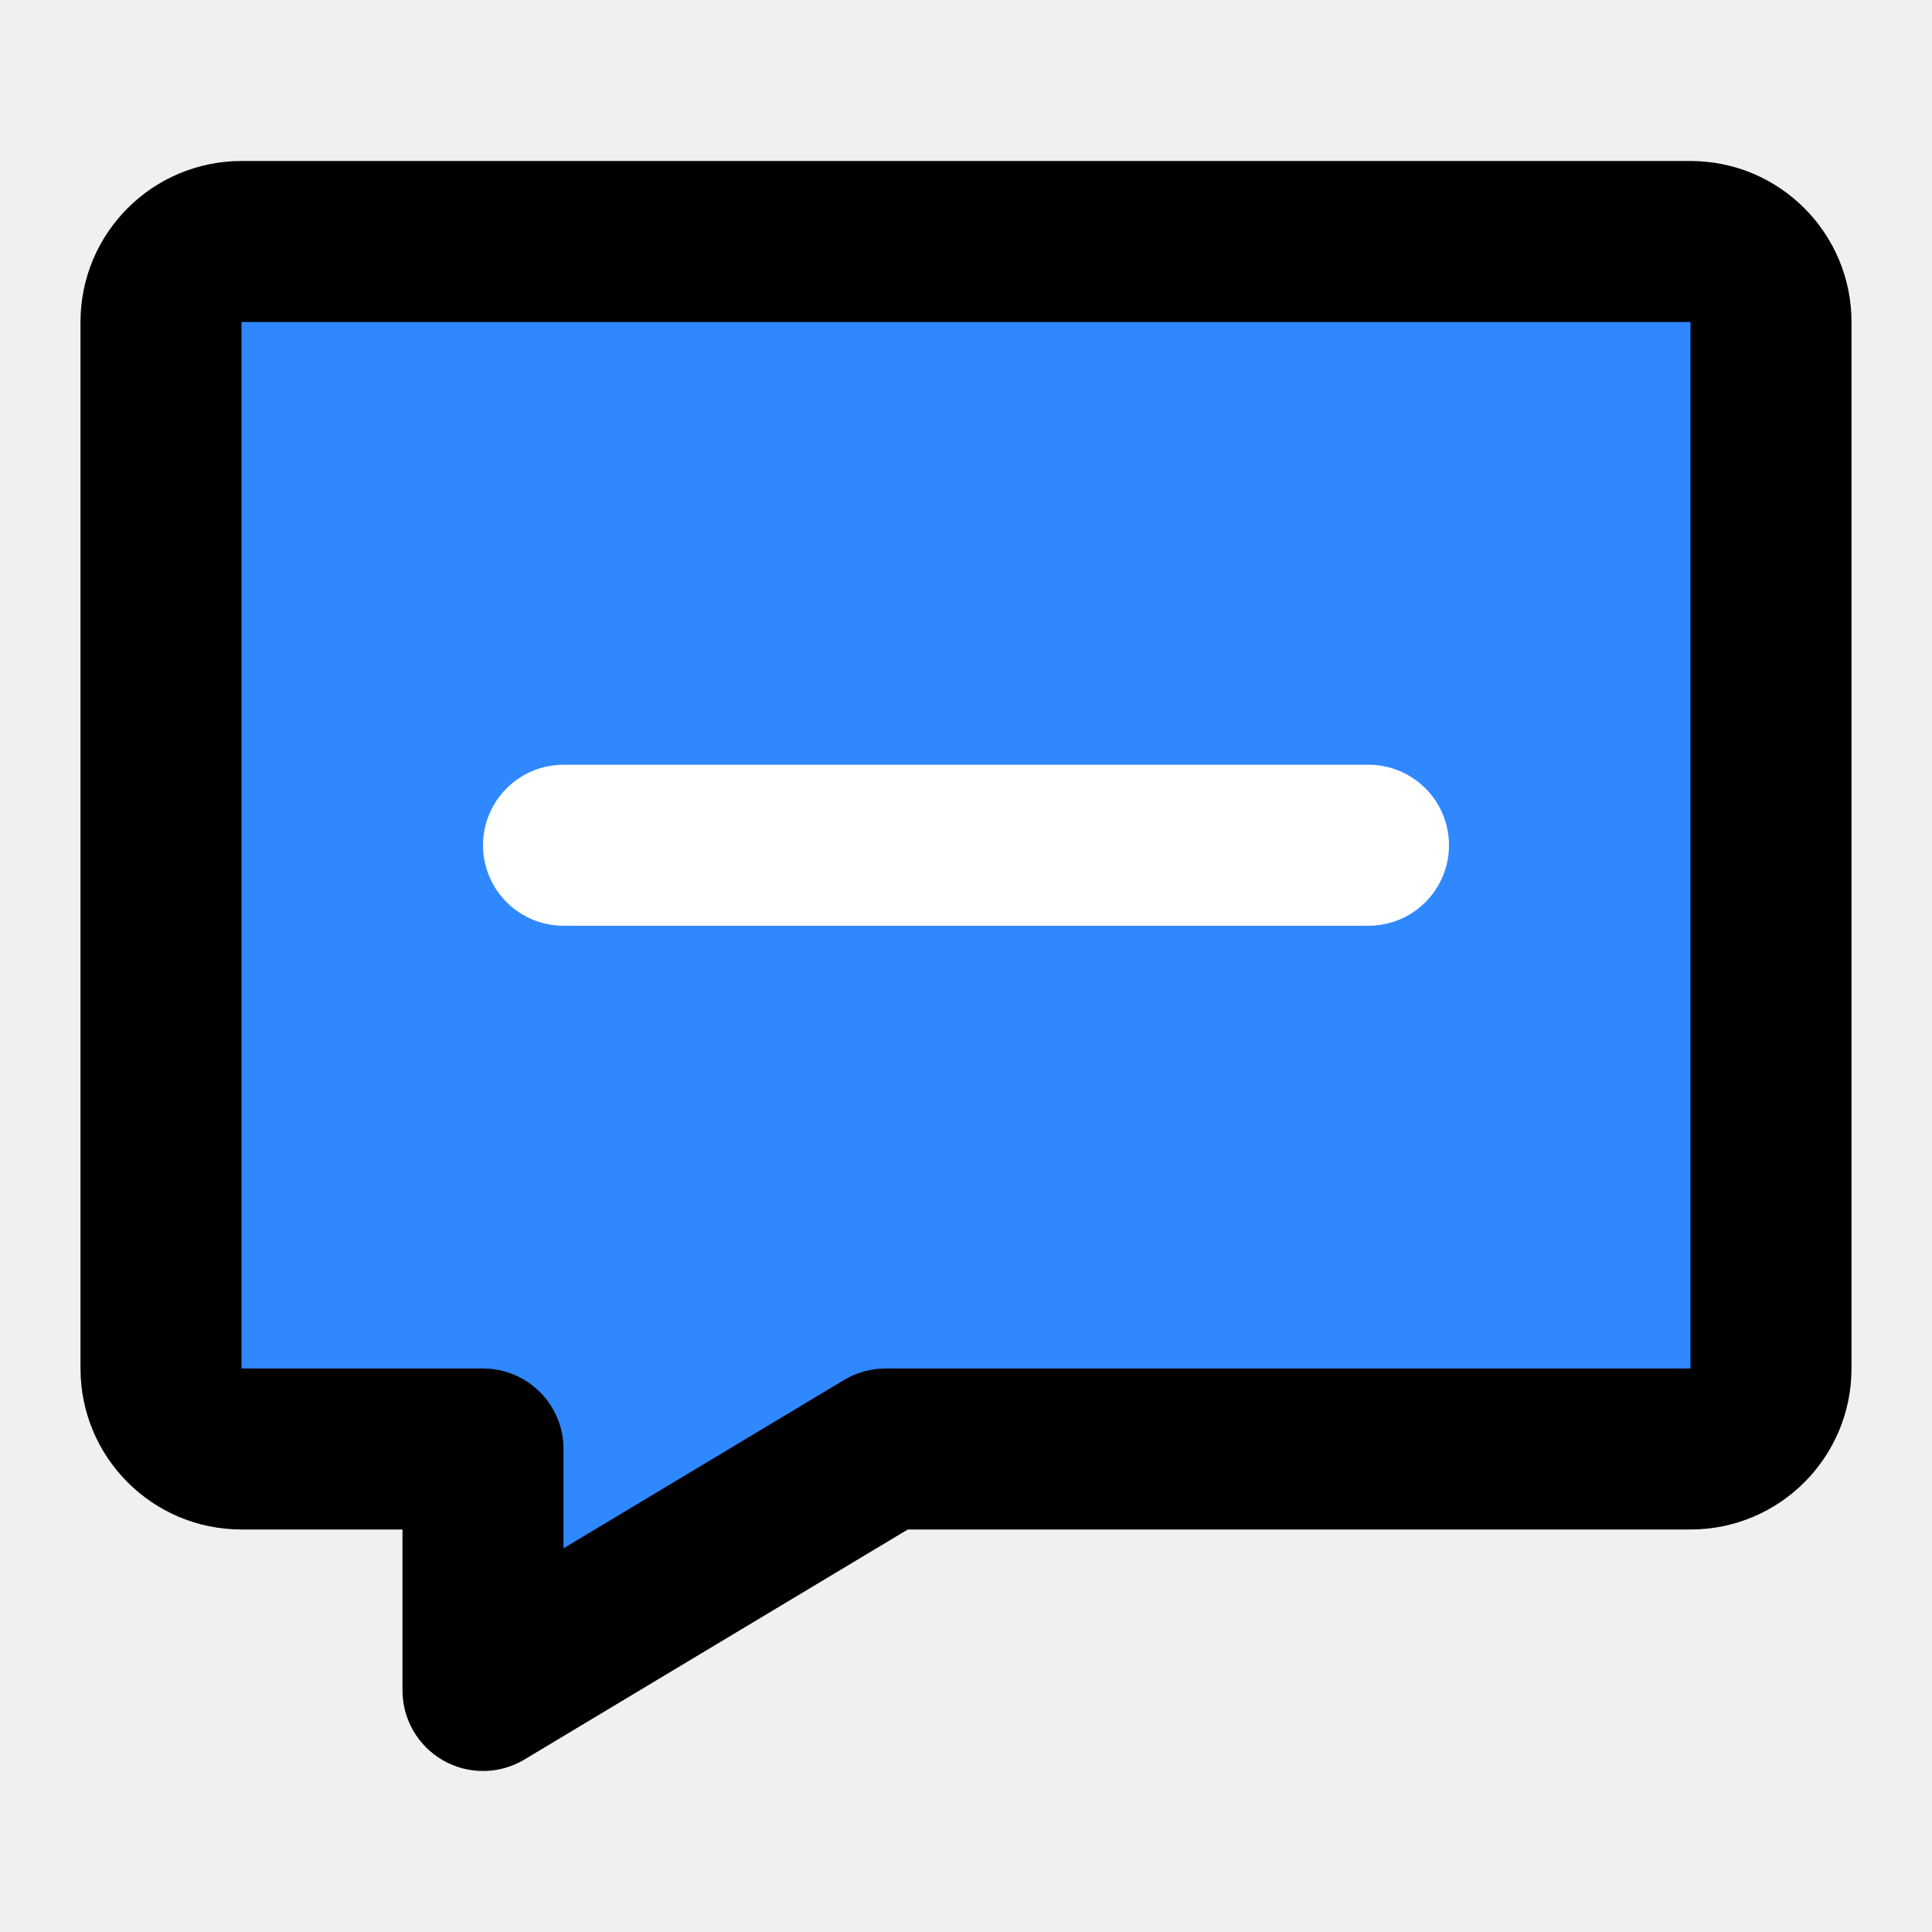
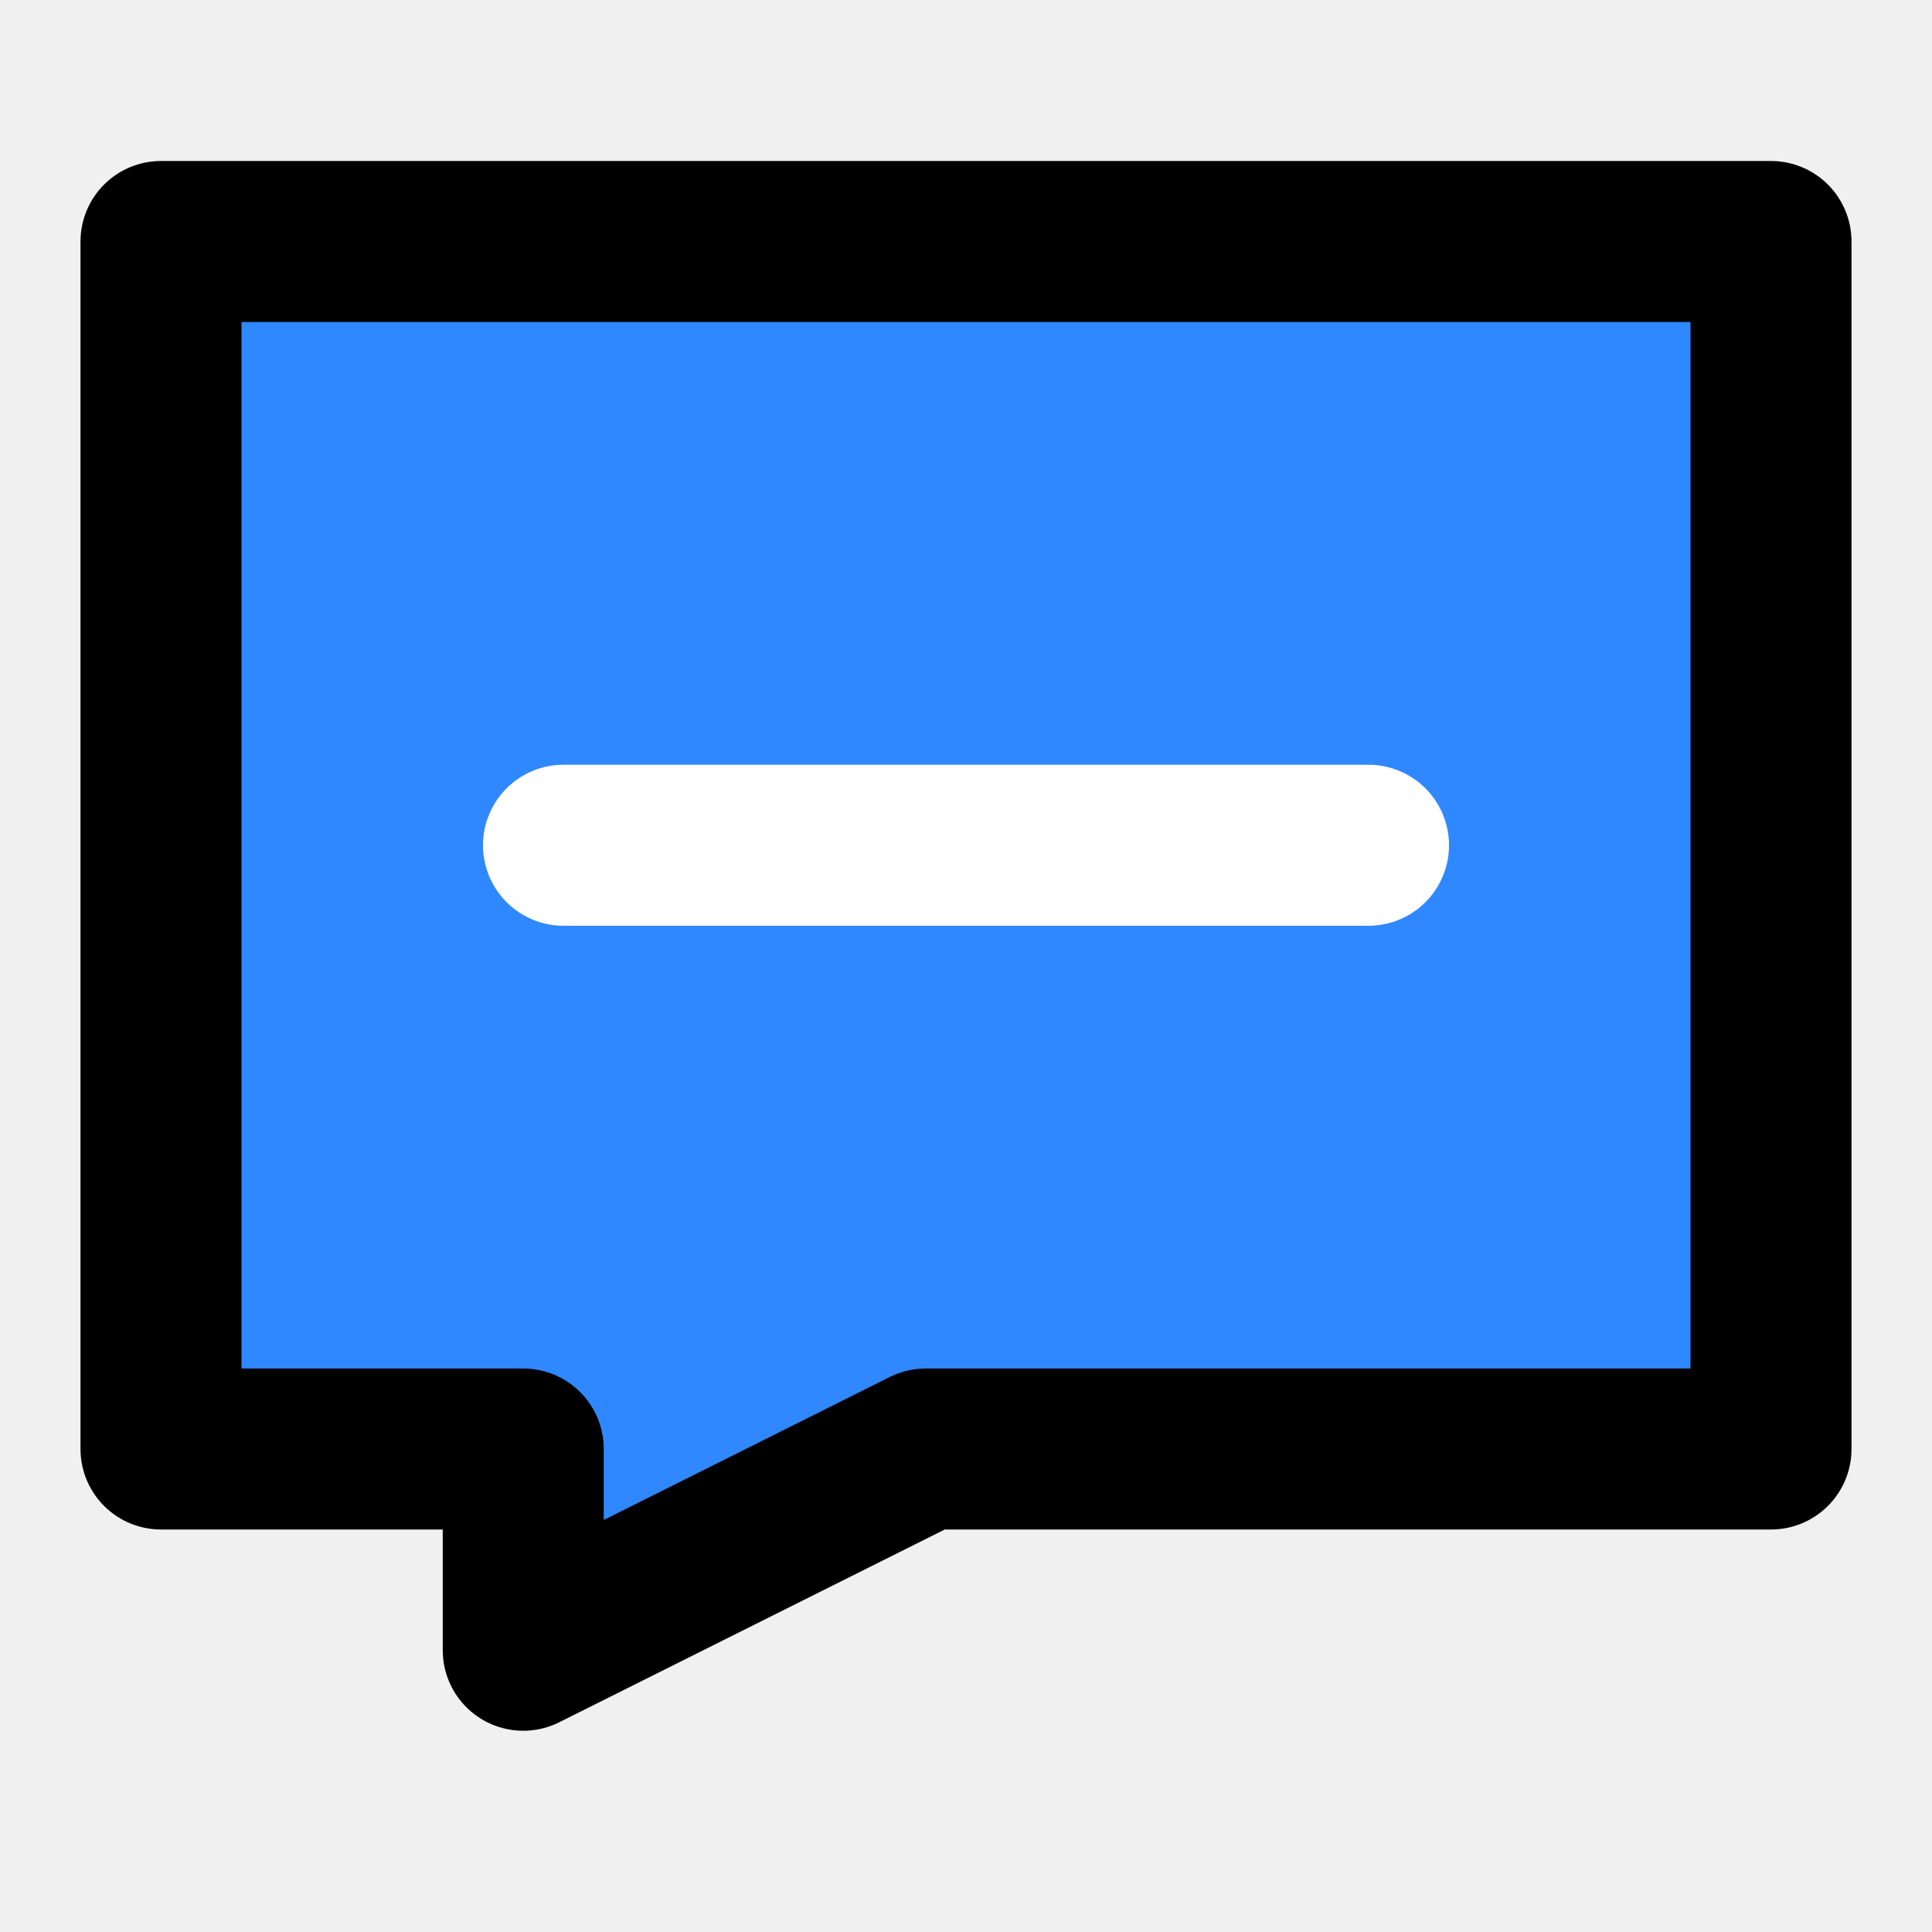
<svg xmlns="http://www.w3.org/2000/svg" width="48" height="48" viewBox="0 0 48 48" fill="none">
  <rect width="48" height="48" fill="white" fill-opacity="0.01" />
-   <path fill-rule="evenodd" clip-rule="evenodd" d="M6 6C4.895 6 4 6.895 4 8V34C4 35.105 4.895 36 6 36H12V42L22 36H42C43.105 36 44 35.105 44 34V8C44 6.895 43.105 6 42 6H6Z" fill="#2F88FF" />
-   <path d="M12 36H14C14 34.895 13.105 34 12 34V36ZM12 42H10C10 42.721 10.388 43.385 11.015 43.74C11.642 44.095 12.411 44.086 13.029 43.715L12 42ZM22 36V34C21.637 34 21.282 34.099 20.971 34.285L22 36ZM6 8V8V4C3.791 4 2 5.791 2 8H6ZM6 34V8H2V34H6ZM6 34H6H2C2 36.209 3.791 38 6 38V34ZM12 34H6V38H12V34ZM10 36V42H14V36H10ZM13.029 43.715L23.029 37.715L20.971 34.285L10.971 40.285L13.029 43.715ZM42 34H22V38H42V34ZM42 34V38C44.209 38 46 36.209 46 34H42ZM42 8V34H46V8H42ZM42 8H46C46 5.791 44.209 4 42 4V8ZM6 8H42V4H6V8Z" fill="black" />
+   <rect width="48" height="48" fill="white" fill-opacity="0.01" />
+   <path d="M44 6H4V36H13V41L23 36H44V6Z" fill="#2F88FF" stroke="black" stroke-width="4" stroke-linecap="round" stroke-linejoin="round" />
  <path d="M14 21H34" stroke="white" stroke-width="4" stroke-linecap="round" stroke-linejoin="round" />
</svg>
